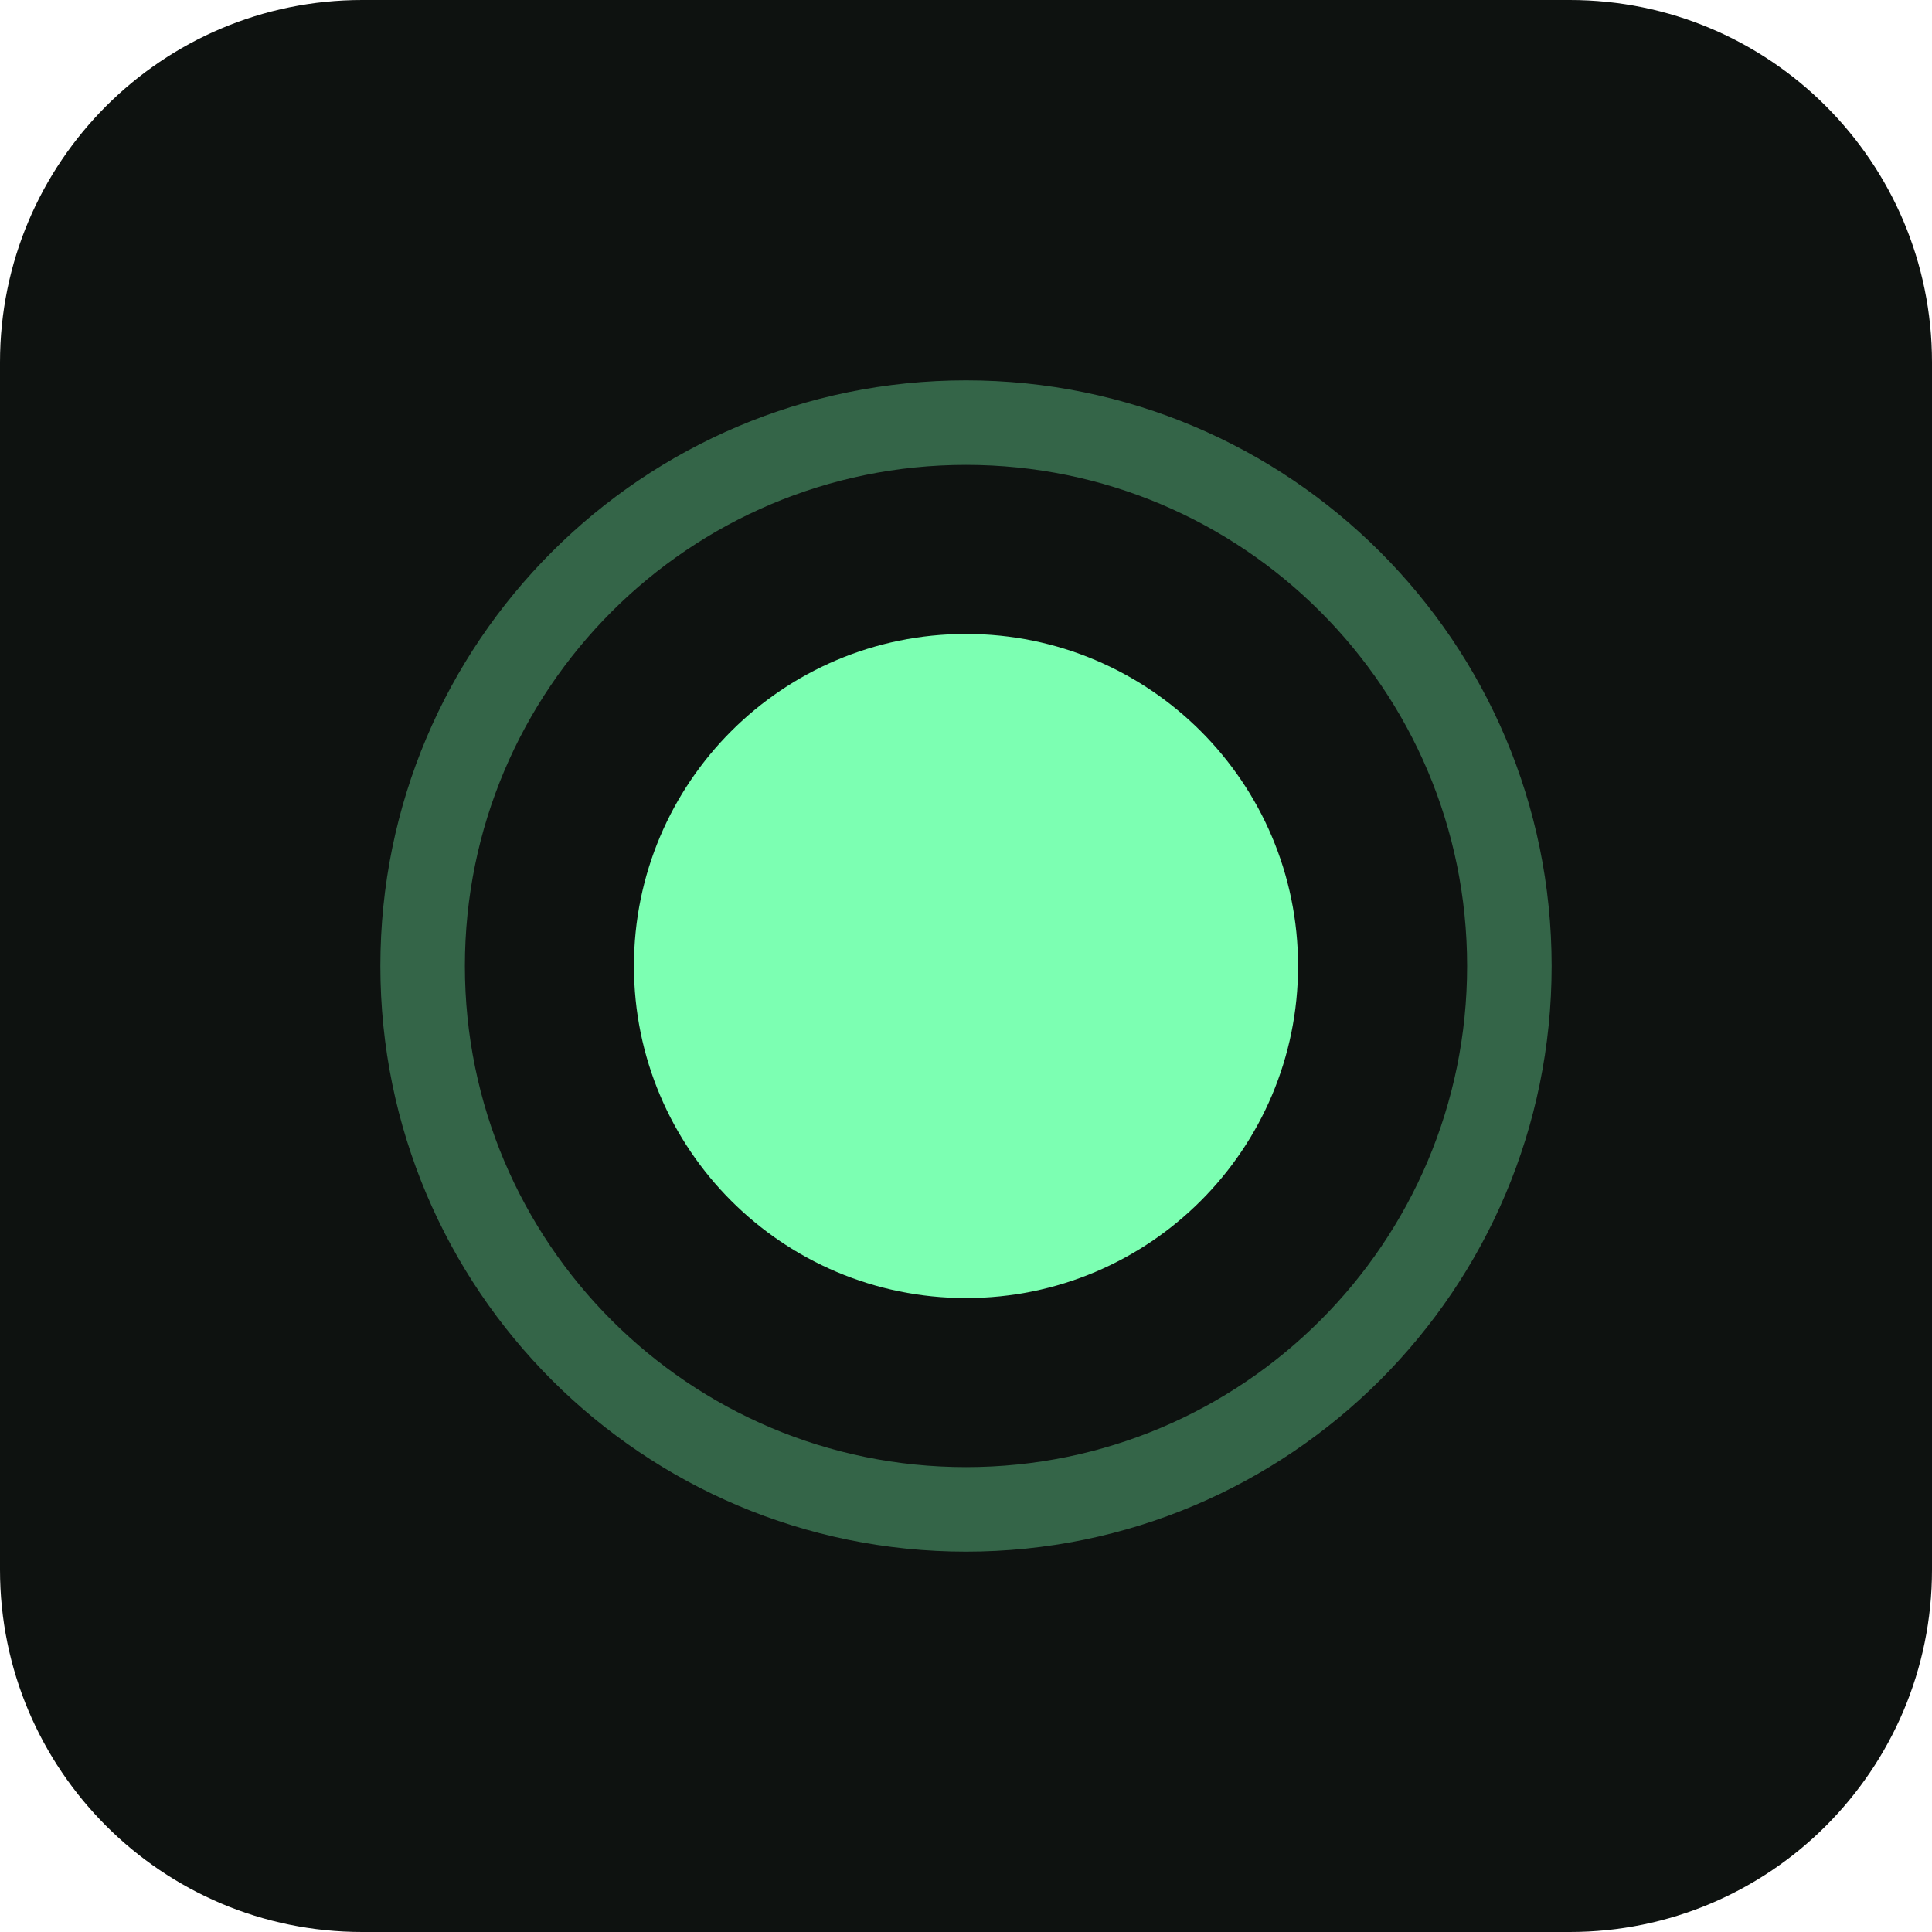
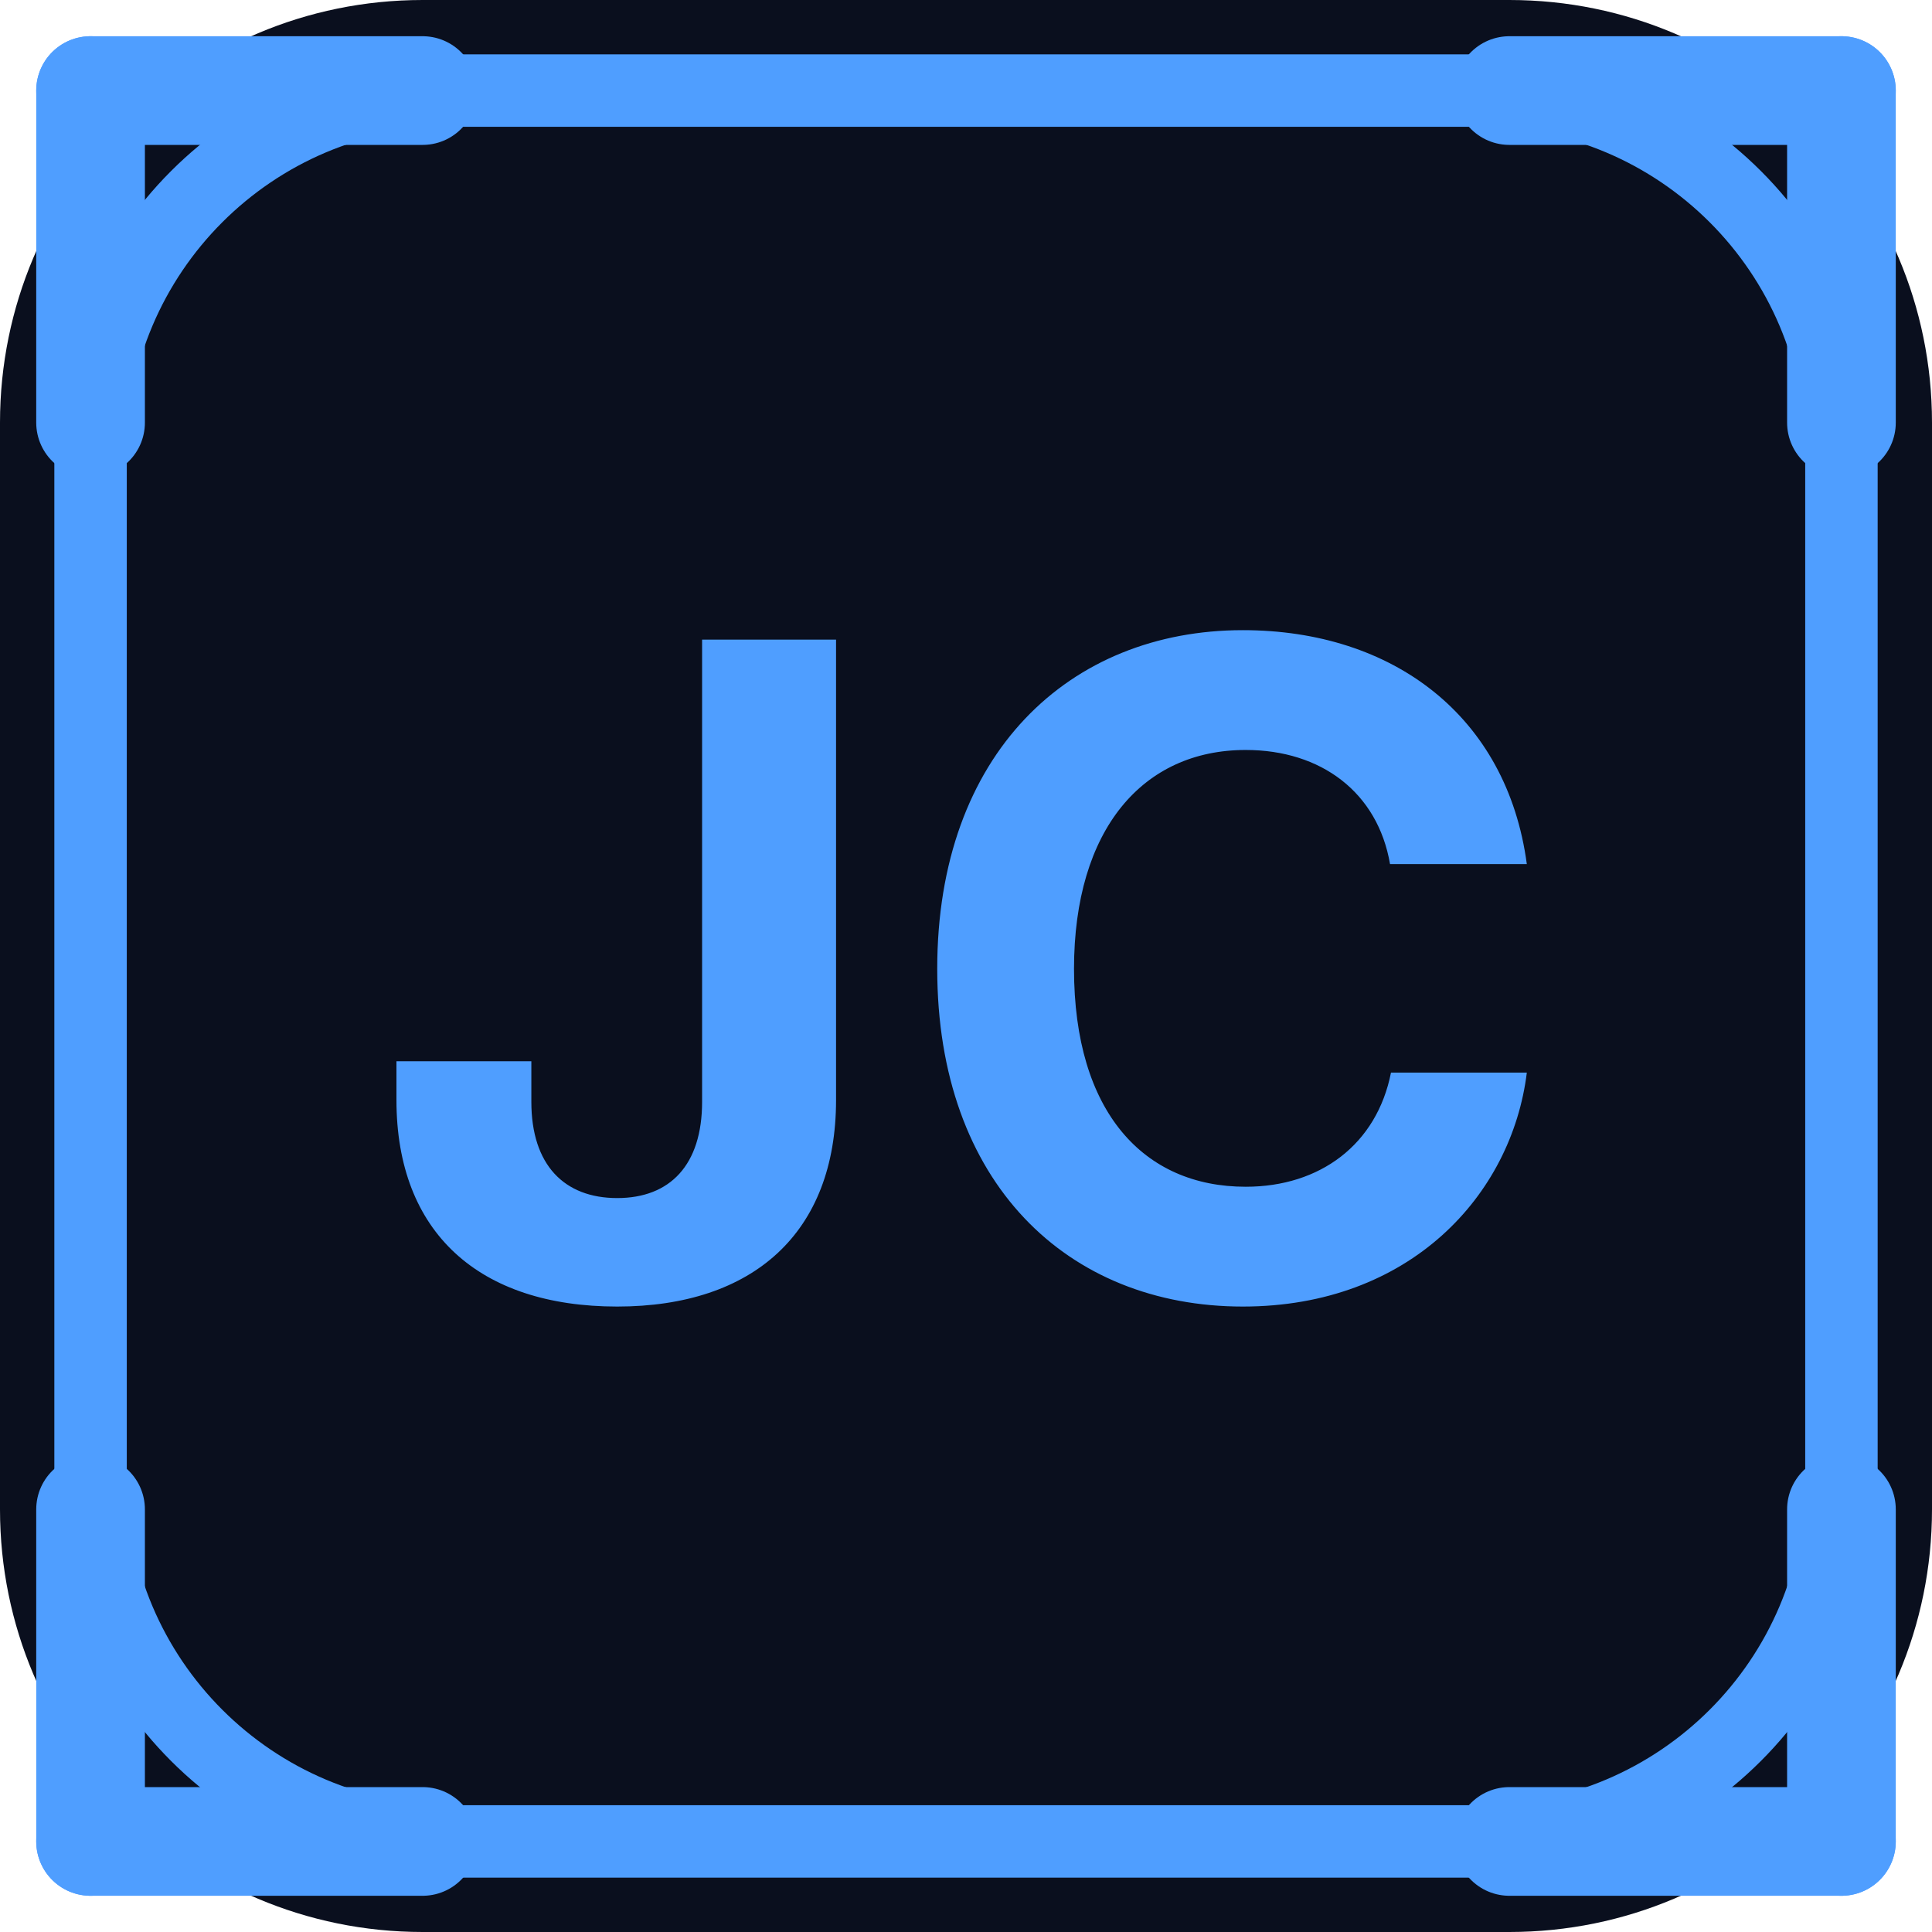
<svg xmlns="http://www.w3.org/2000/svg" viewBox="0 0 32 32">
-   <rect width="32" height="32" rx="6" fill="#0e1210" />
-   <circle cx="16" cy="16" r="5.5" fill="#7cffb2" />
-   <circle cx="16" cy="16" r="9" fill="none" stroke="#7cffb2" stroke-opacity="0.35" stroke-width="1.4" />
+   <rect width="32" height="32" rx="7" fill="#0a0f1e" />
+   <rect x="1.5" y="1.5" width="29" height="29" rx="6" fill="none" stroke="#4f9eff" stroke-width="1.2" />
+   <line x1="1.5" y1="7" x2="1.5" y2="1.5" stroke="#4f9eff" stroke-width="1.8" stroke-linecap="round" />
+   <line x1="1.5" y1="1.5" x2="7" y2="1.5" stroke="#4f9eff" stroke-width="1.8" stroke-linecap="round" />
+   <line x1="30.5" y1="7" x2="30.5" y2="1.5" stroke="#4f9eff" stroke-width="1.8" stroke-linecap="round" />
+   <line x1="30.5" y1="1.5" x2="25" y2="1.5" stroke="#4f9eff" stroke-width="1.8" stroke-linecap="round" />
+   <line x1="1.5" y1="25" x2="1.5" y2="30.5" stroke="#4f9eff" stroke-width="1.8" stroke-linecap="round" />
+   <line x1="1.5" y1="30.5" x2="7" y2="30.5" stroke="#4f9eff" stroke-width="1.8" stroke-linecap="round" />
+   <line x1="30.5" y1="25" x2="30.5" y2="30.5" stroke="#4f9eff" stroke-width="1.8" stroke-linecap="round" />
+   <line x1="30.5" y1="30.5" x2="25" y2="30.5" stroke="#4f9eff" stroke-width="1.8" stroke-linecap="round" />
+   <text x="16" y="21.5" font-family="Inter, sans-serif" font-size="15" font-weight="700" fill="#4f9eff" text-anchor="middle">JC</text>
</svg>
